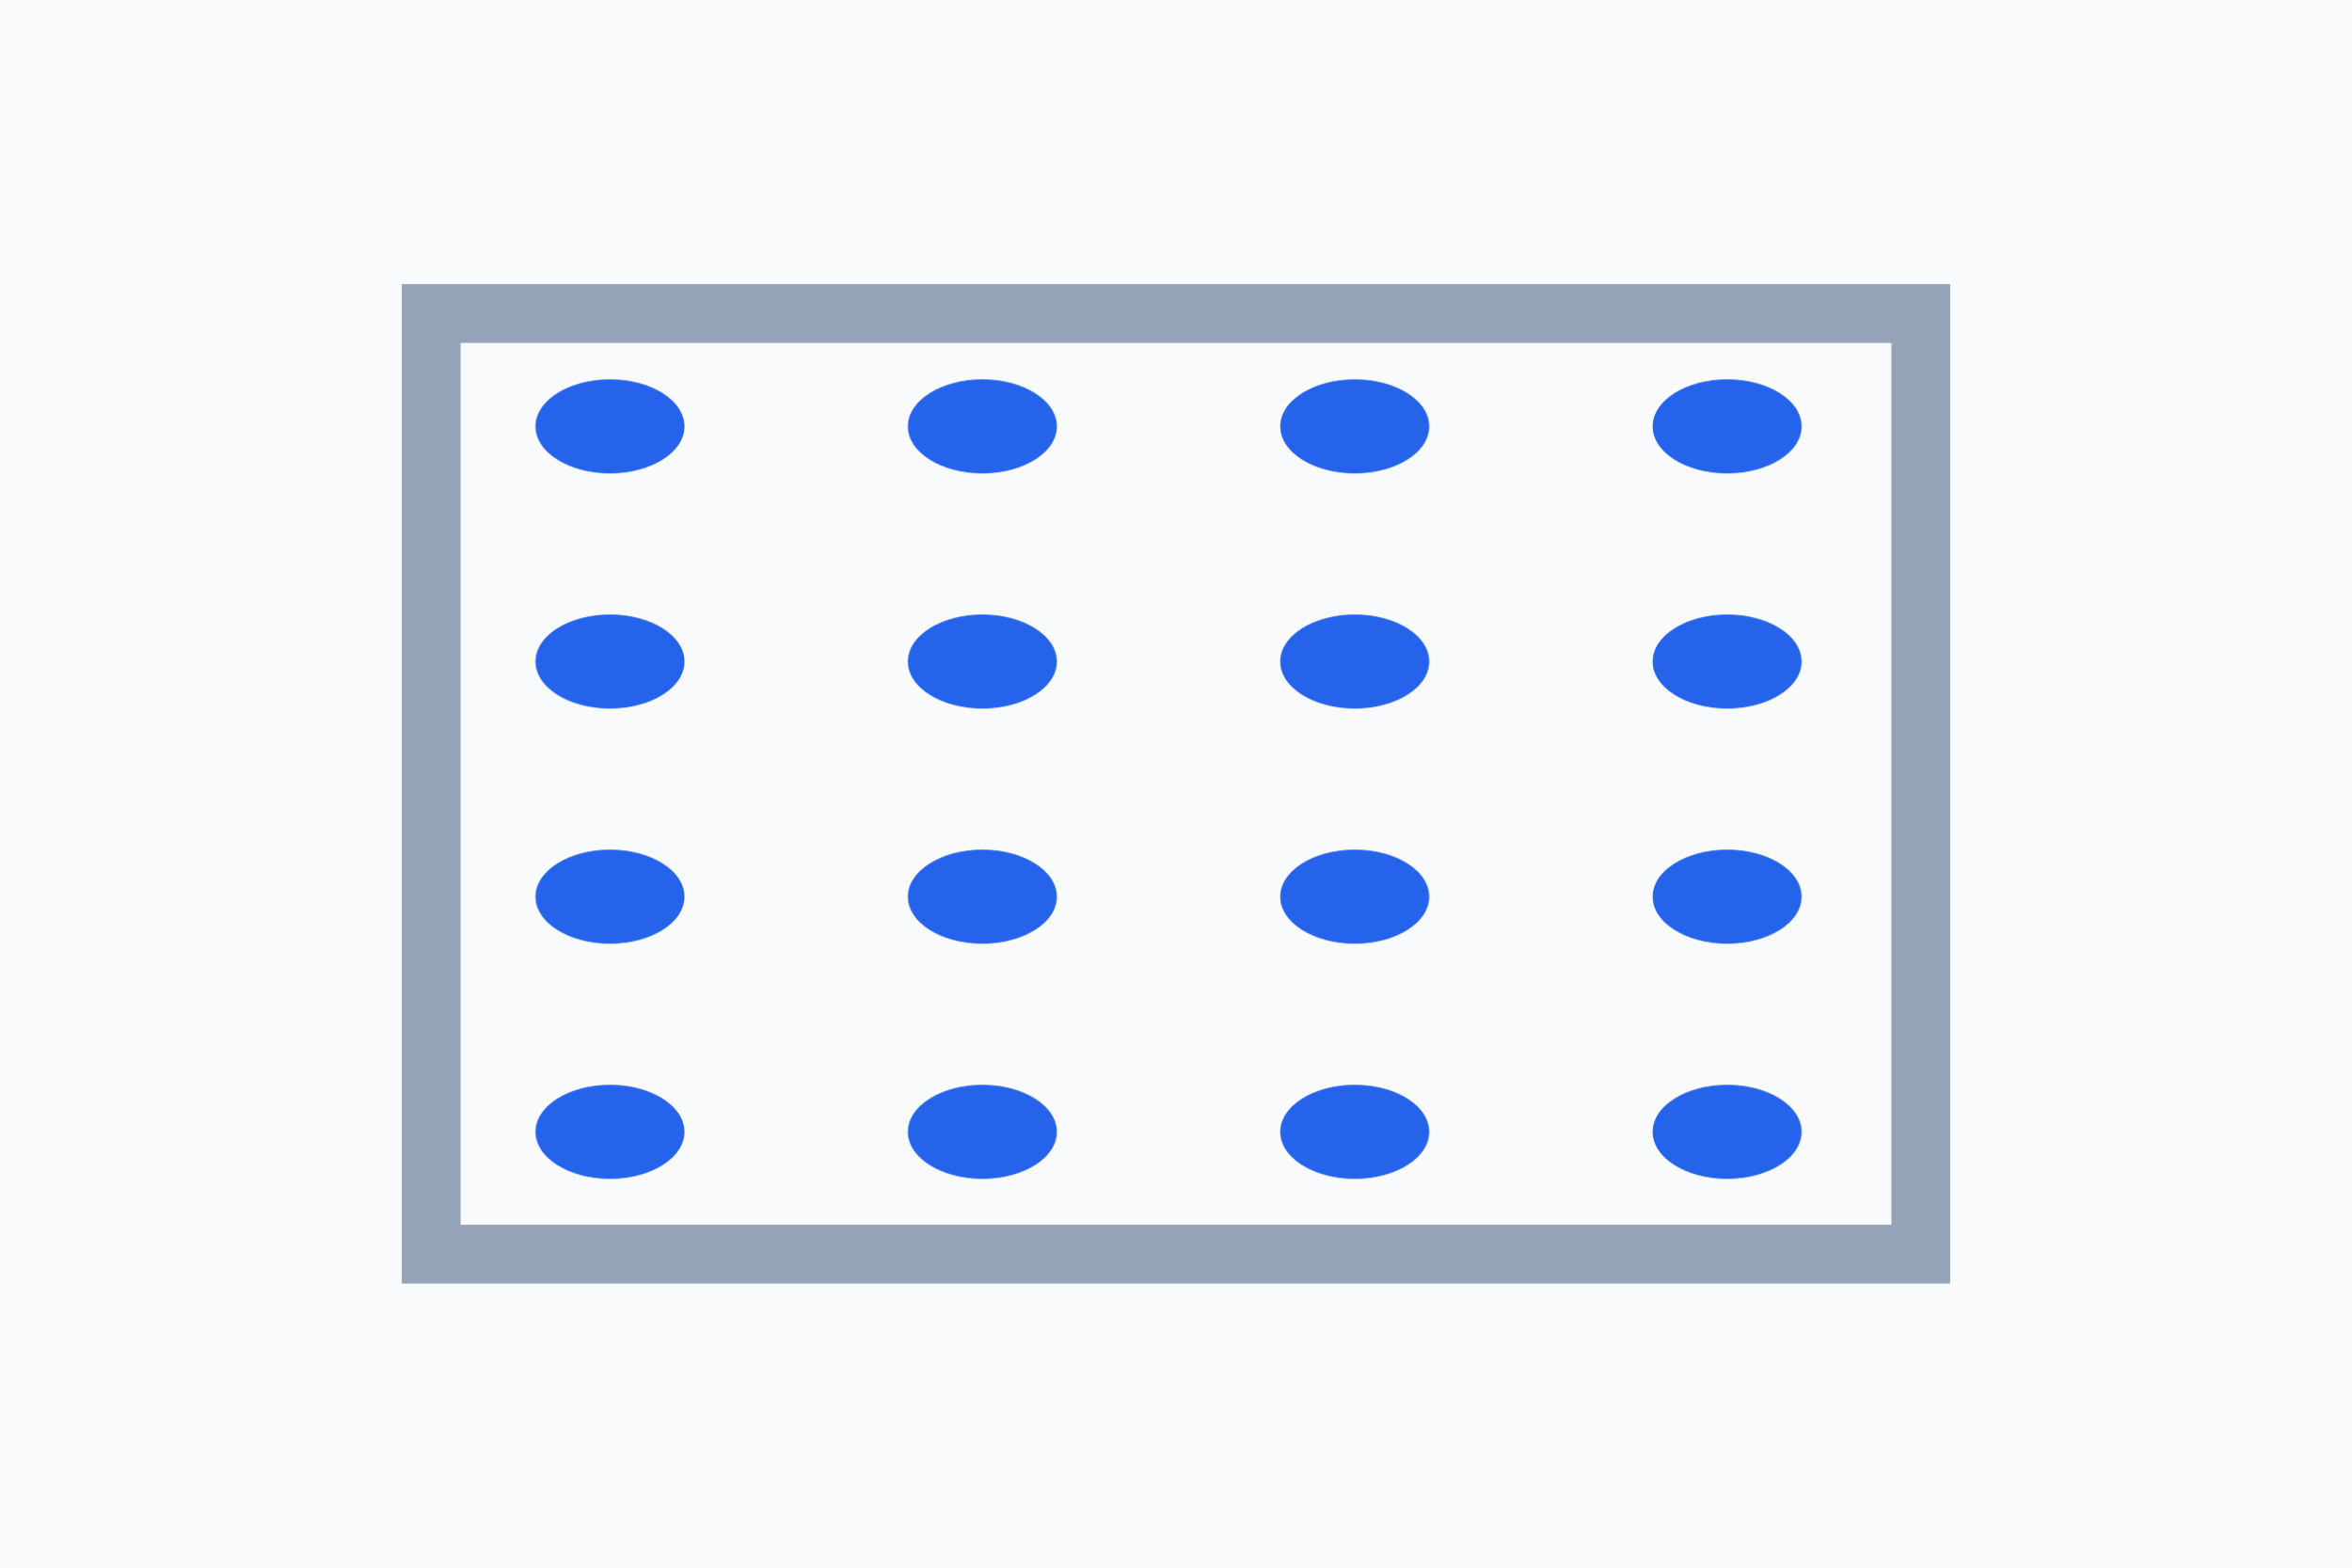
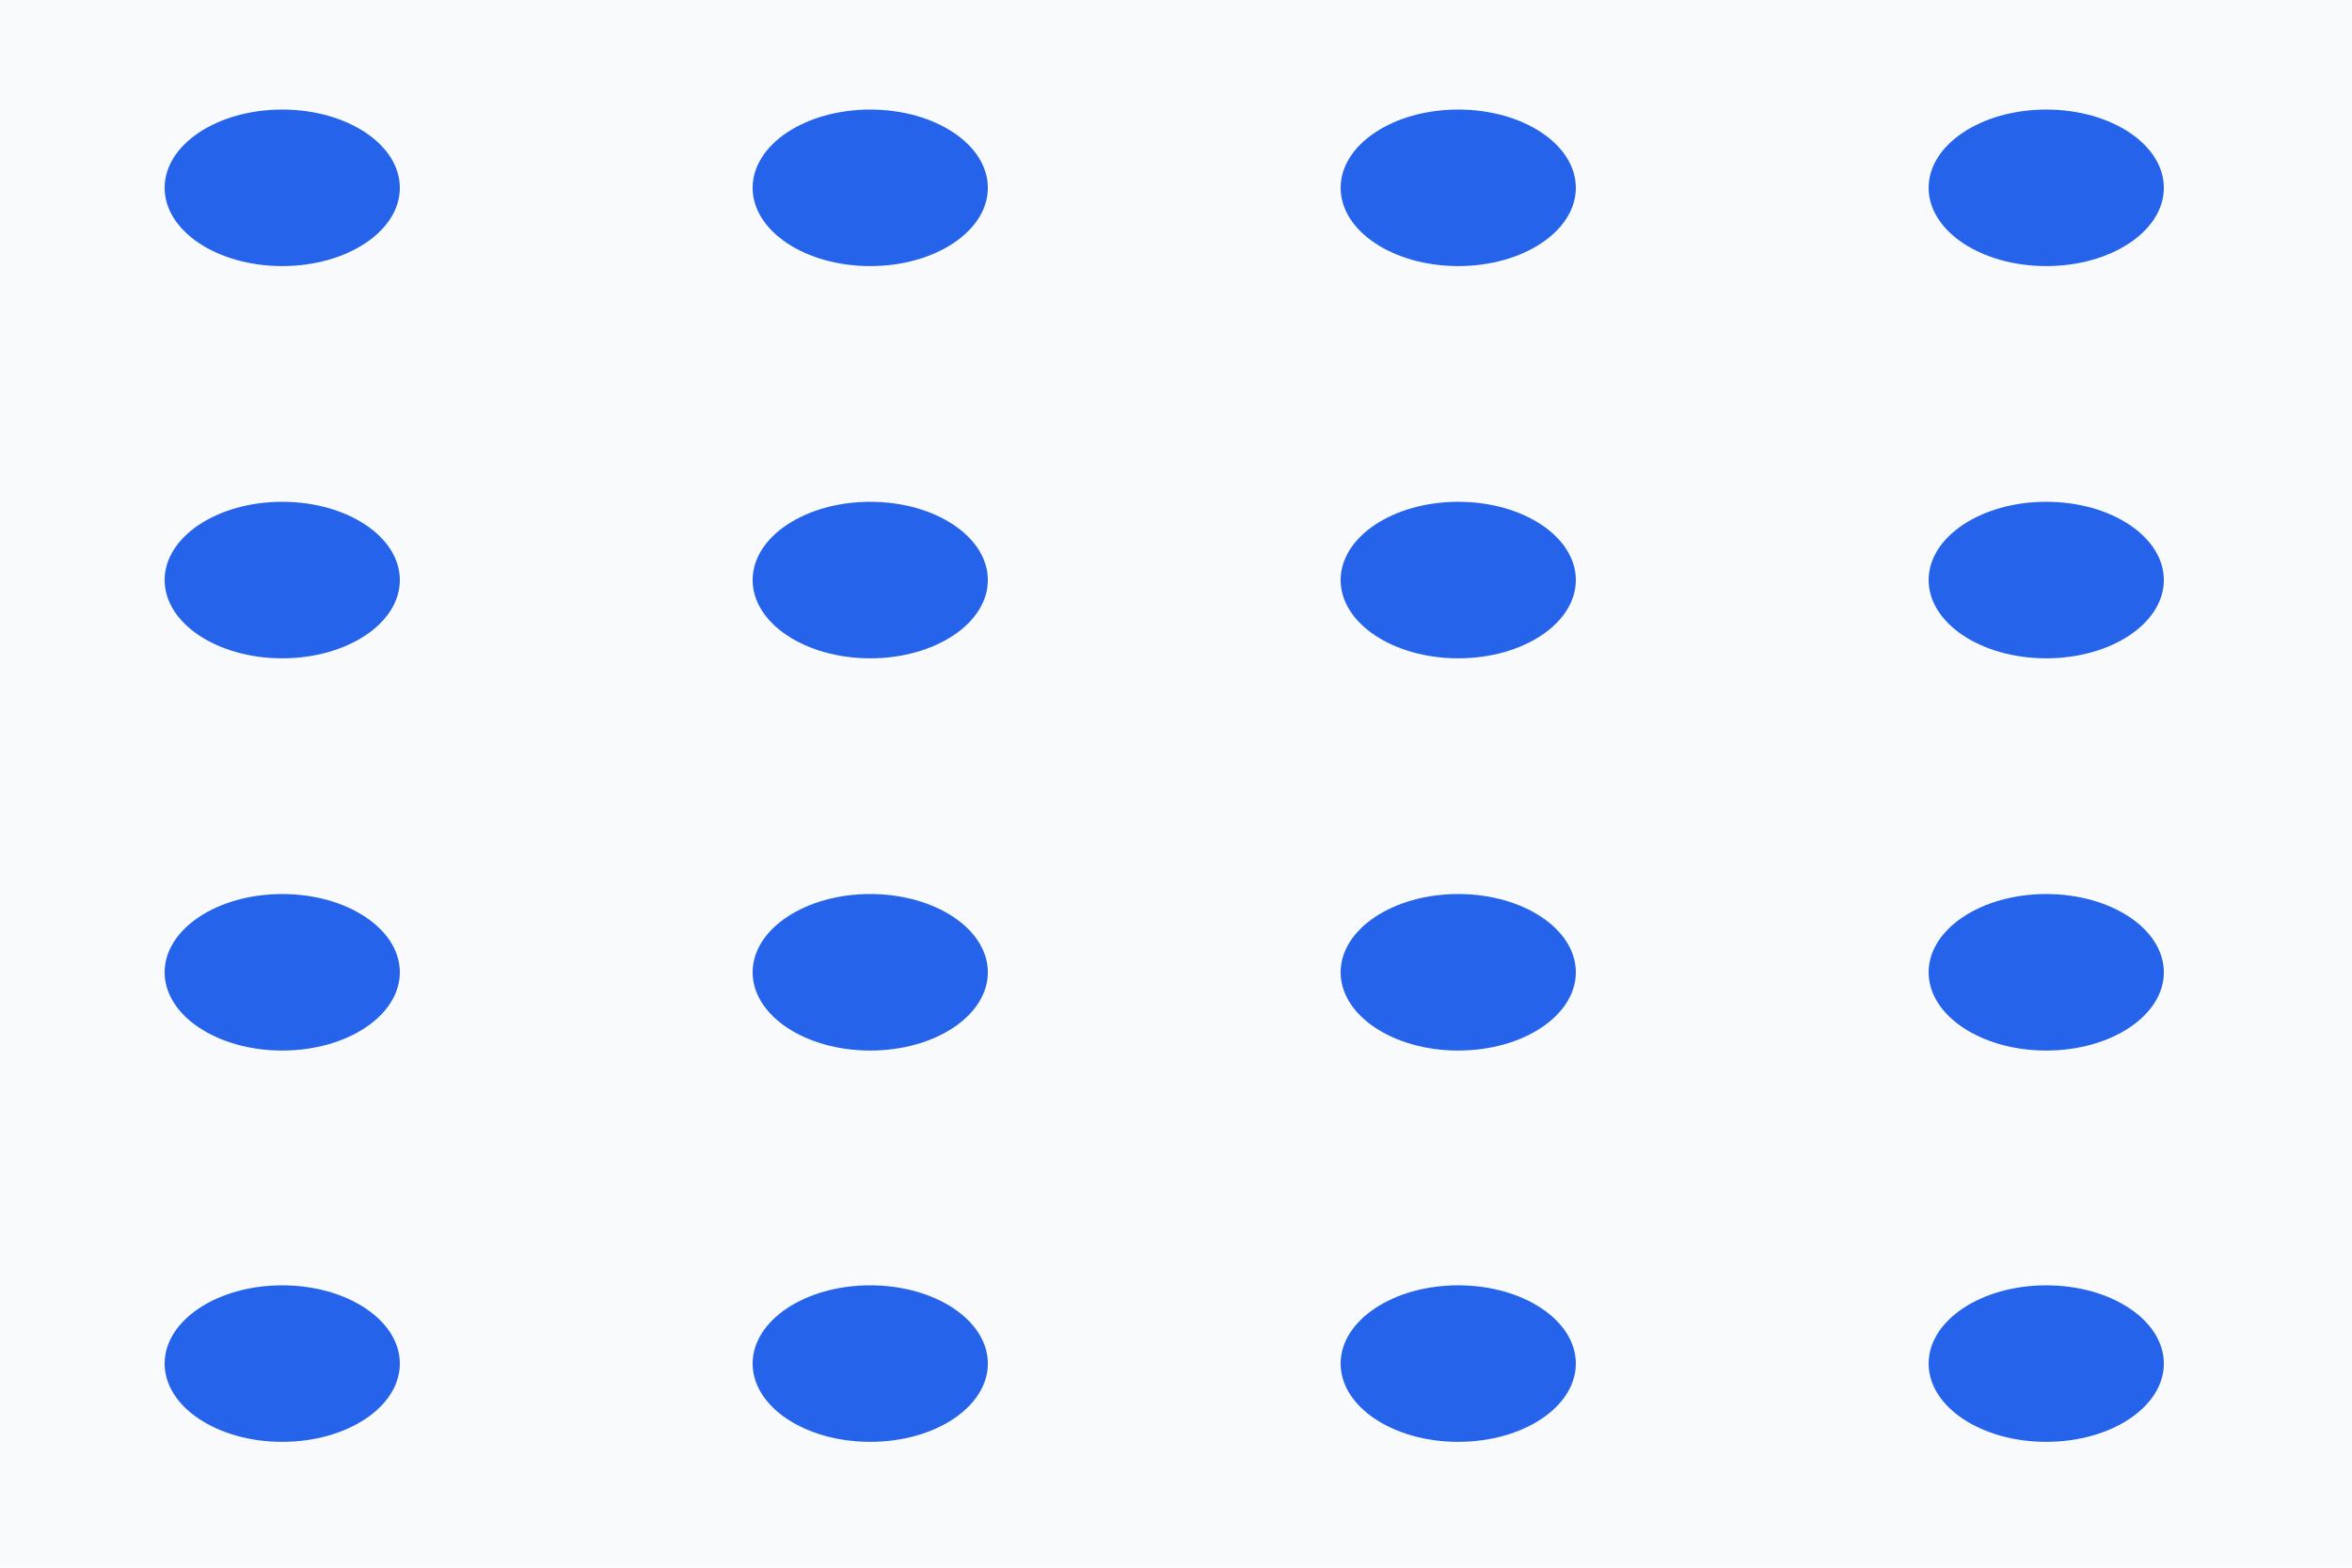
<svg xmlns="http://www.w3.org/2000/svg" viewBox="0 0 120 80">
  <rect width="120" height="80" fill="#f8fafc" />
  <defs>
    <pattern id="p" width=".25" height=".25" patternContentUnits="objectBoundingBox">
      <circle cx=".12" cy=".12" r=".05" fill="#2563eb" />
    </pattern>
  </defs>
-   <rect x="22" y="16" width="76" height="48" fill="url(#p)" stroke="#94a3b8" stroke-width="3" />
+   <rect width="120" height="80" fill="url(#p)" />
</svg>
